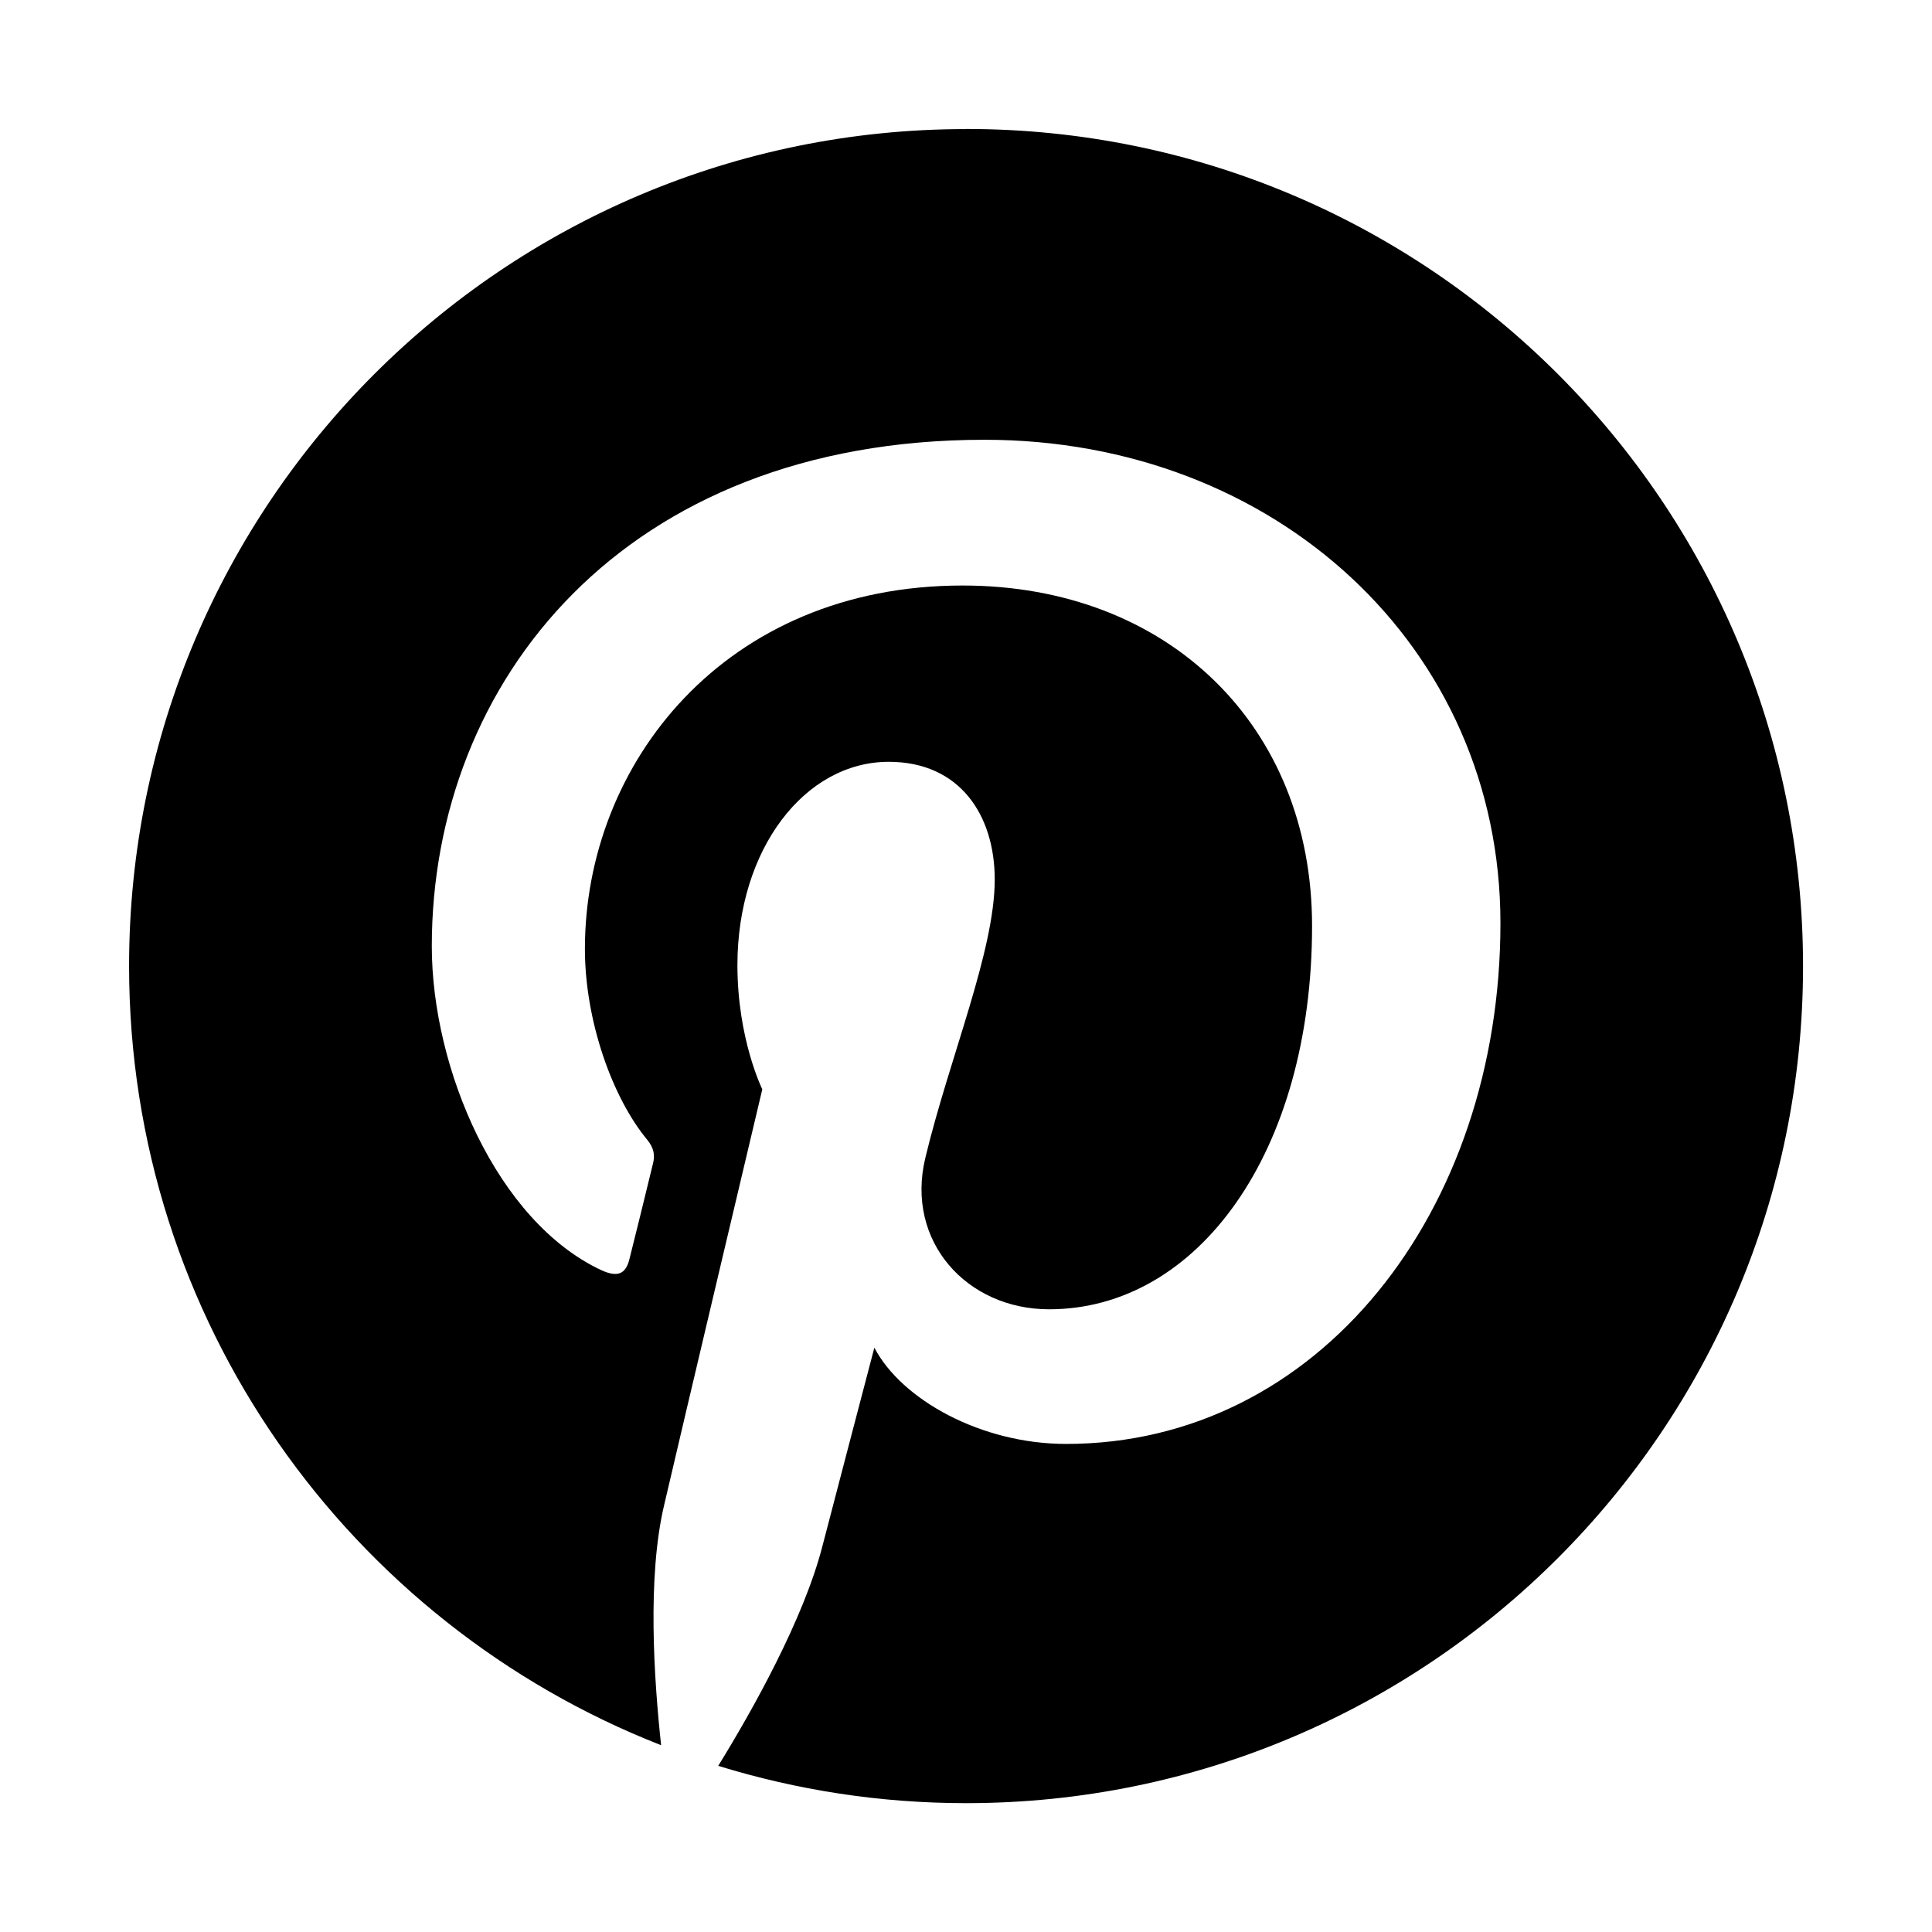
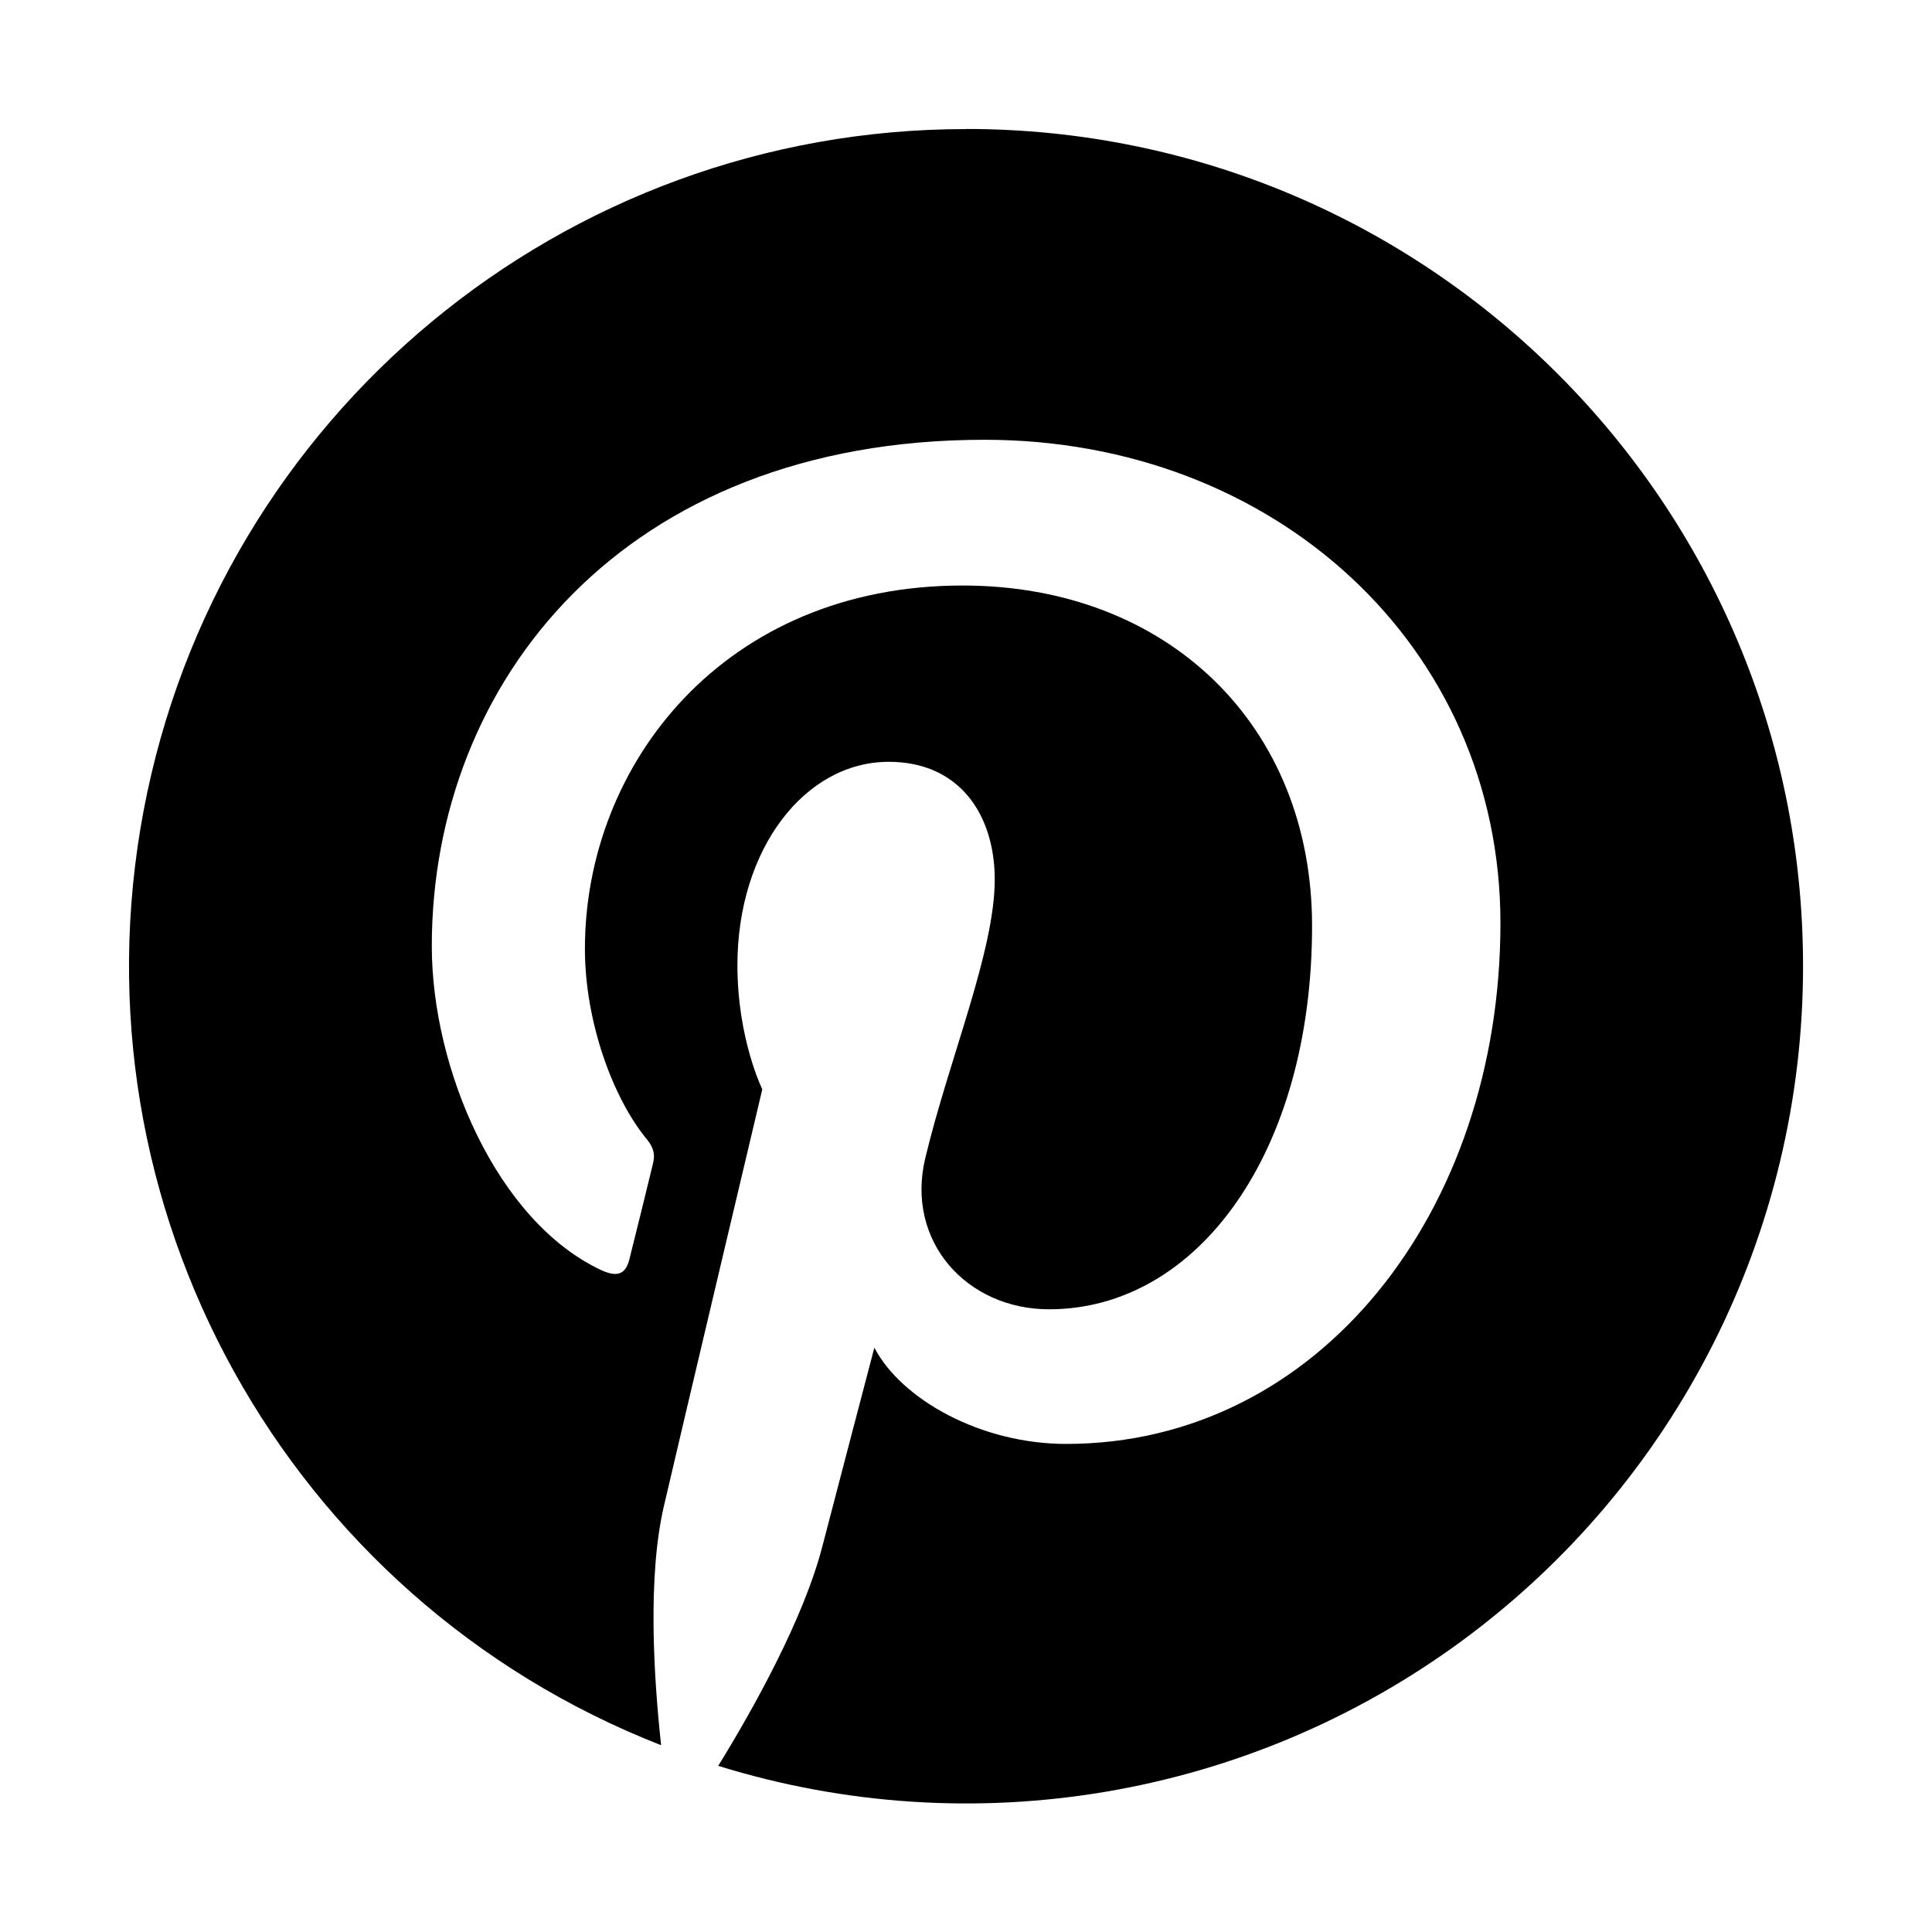
- <svg xmlns="http://www.w3.org/2000/svg" version="1.1" width="16" height="16" viewBox="0 0 16 16">
-   <path d="M8 1.069c-3.828 0-6.931 3.103-6.931 6.931 0 2.938 1.828 5.444 4.406 6.453-0.059-0.547-0.116-1.391 0.025-1.988 0.125-0.541 0.813-3.444 0.813-3.444s-0.206-0.416-0.206-1.028c0-0.963 0.559-1.684 1.253-1.684 0.591 0 0.878 0.444 0.878 0.975 0 0.594-0.378 1.484-0.575 2.306-0.166 0.691 0.344 1.253 1.025 1.253 1.231 0 2.178-1.3 2.178-3.175 0-1.659-1.194-2.819-2.894-2.819-1.972 0-3.128 1.478-3.128 3.009 0 0.597 0.228 1.234 0.516 1.581 0.056 0.069 0.066 0.128 0.047 0.2-0.053 0.219-0.169 0.691-0.194 0.787-0.031 0.128-0.1 0.153-0.231 0.094-0.866-0.403-1.406-1.669-1.406-2.684 0-2.188 1.587-4.194 4.578-4.194 2.403 0 4.272 1.712 4.272 4.003 0 2.388-1.506 4.313-3.597 4.313-0.703 0-1.362-0.366-1.588-0.797 0 0-0.347 1.322-0.431 1.647-0.156 0.603-0.578 1.356-0.862 1.816 0.65 0.2 1.337 0.309 2.053 0.309 3.828 0 6.931-3.103 6.931-6.931 0-3.831-3.103-6.934-6.931-6.934z" />
+ <svg xmlns="http://www.w3.org/2000/svg" width="16" height="16">
+   <path d="M8 1.069a6.93 6.93 0 00-2.525 13.384c-.059-.547-.116-1.391.025-1.988.125-.541.813-3.444.813-3.444s-.206-.416-.206-1.028c0-.963.559-1.684 1.253-1.684.591 0 .878.444.878.975 0 .594-.378 1.484-.575 2.306-.166.691.344 1.253 1.025 1.253 1.231 0 2.178-1.3 2.178-3.175 0-1.659-1.194-2.819-2.894-2.819-1.972 0-3.128 1.478-3.128 3.009 0 .597.228 1.234.516 1.581.056.069.066.128.047.2a95.89 95.89 0 01-.194.787c-.031.128-.1.153-.231.094-.866-.403-1.406-1.669-1.406-2.684 0-2.188 1.587-4.194 4.578-4.194 2.403 0 4.272 1.712 4.272 4.003 0 2.388-1.506 4.313-3.597 4.313-.703 0-1.362-.366-1.588-.797 0 0-.347 1.322-.431 1.647-.156.603-.578 1.356-.862 1.816a6.93 6.93 0 008.984-6.622 6.931 6.931 0 00-6.931-6.934z" />
</svg>
